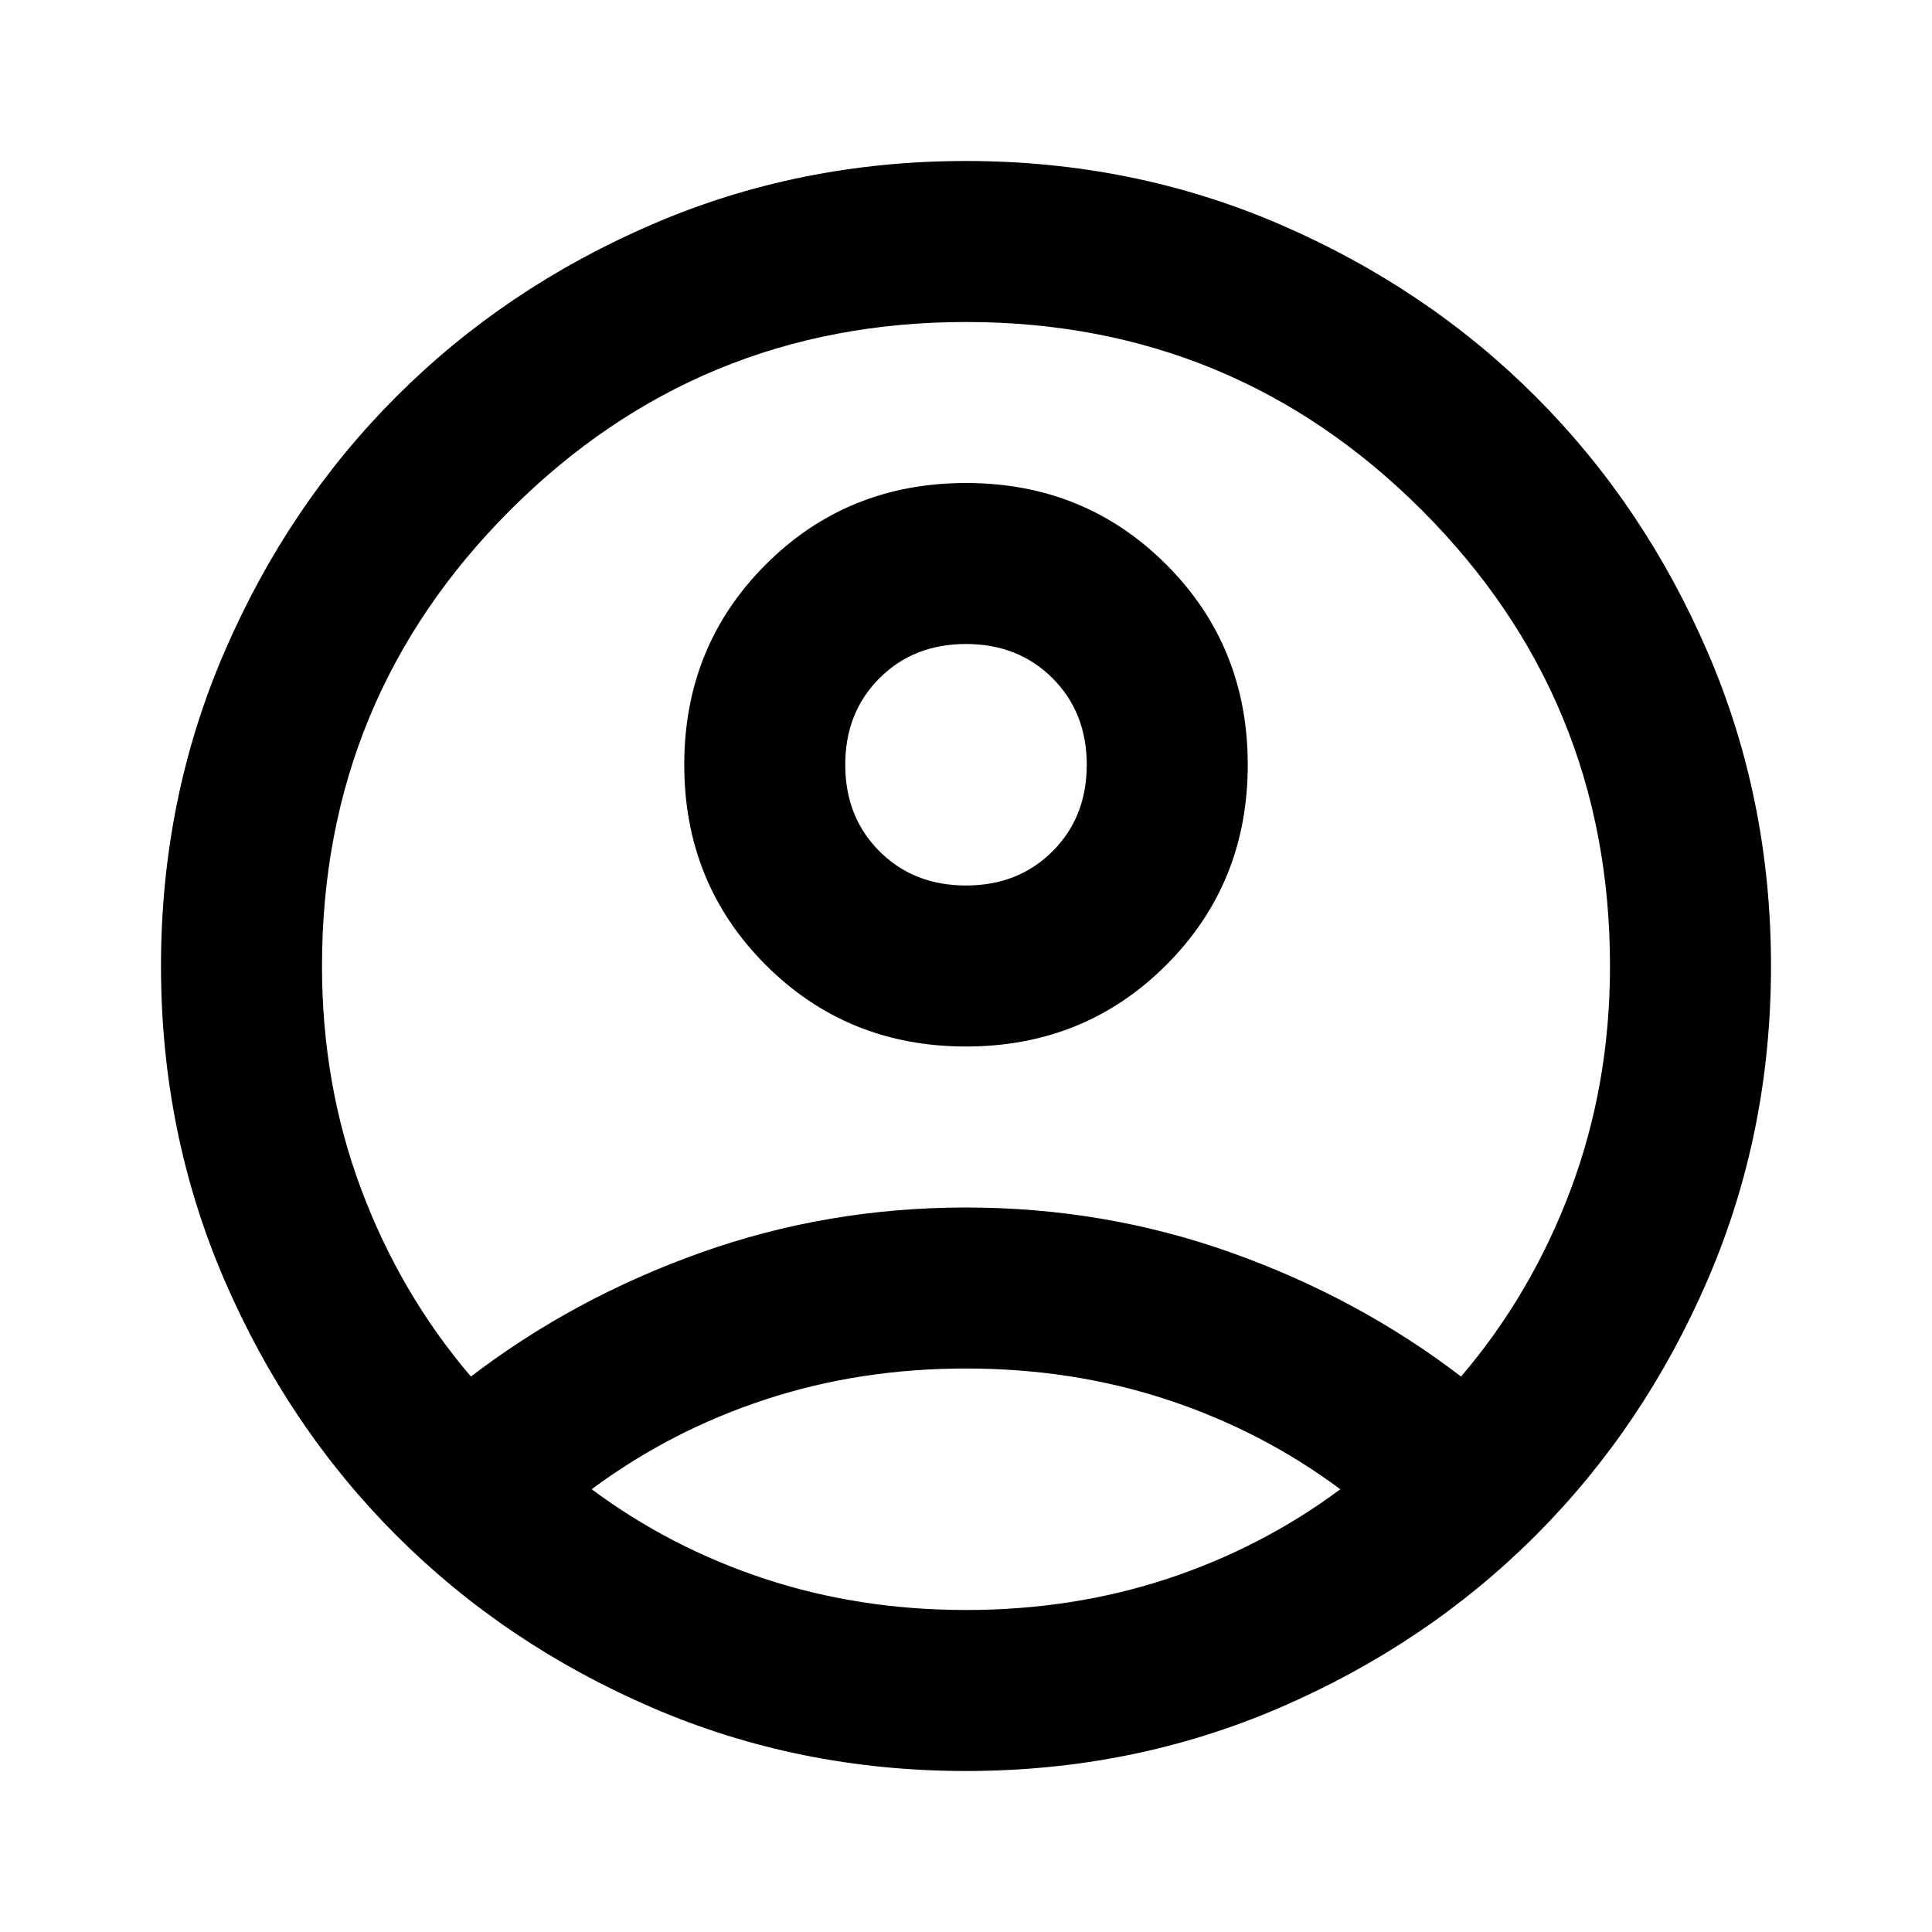
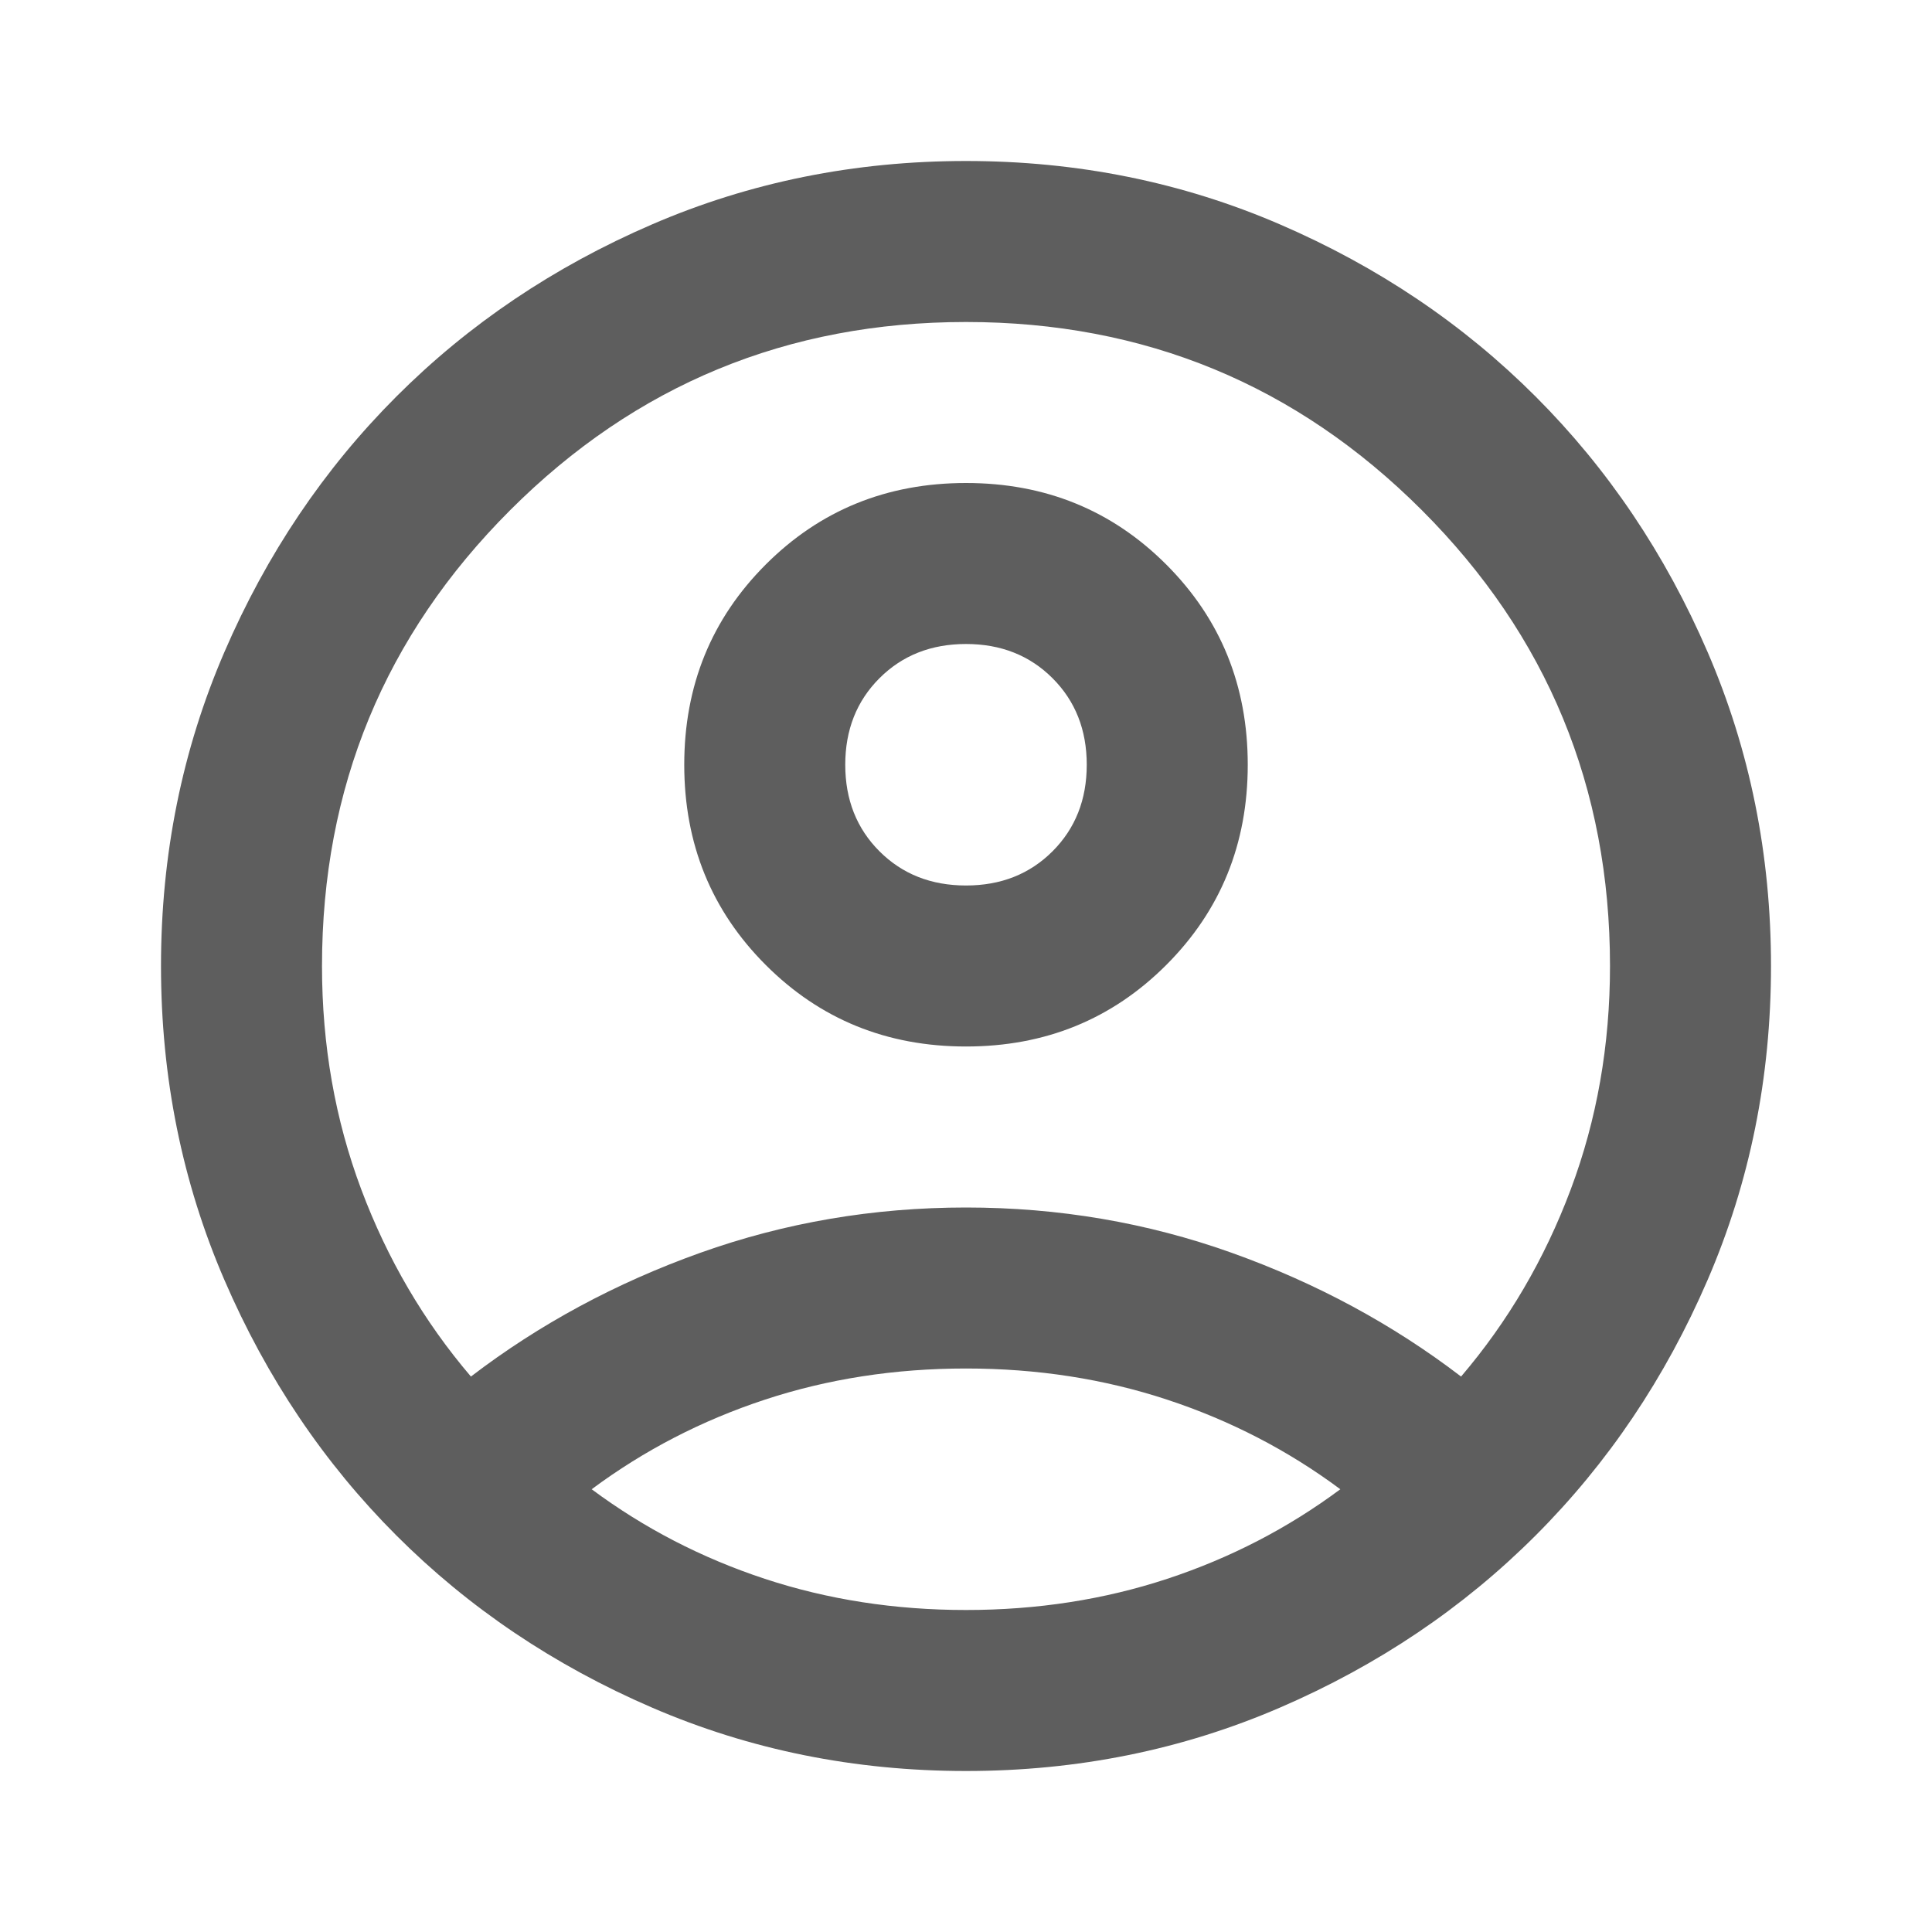
- <svg xmlns="http://www.w3.org/2000/svg" height="24" viewBox="0 -960 960 960" width="24">
+ <svg xmlns="http://www.w3.org/2000/svg" fill="#5e5e5e" height="24" viewBox="0 -960 960 960" width="24">
  <path d="M234-276q51-39 114-61.5T480-360q69 0 132 22.5T726-276q35-41 54.5-93T800-480q0-133-93.5-226.5T480-800q-133 0-226.5 93.5T160-480q0 59 19.5 111t54.5 93Zm246-164q-59 0-99.5-40.5T340-580q0-59 40.5-99.5T480-720q59 0 99.5 40.5T620-580q0 59-40.5 99.5T480-440Zm0 360q-83 0-156-31.5T197-197q-54-54-85.5-127T80-480q0-83 31.5-156T197-763q54-54 127-85.5T480-880q83 0 156 31.5T763-763q54 54 85.5 127T880-480q0 83-31.5 156T763-197q-54 54-127 85.5T480-80Zm0-80q53 0 100-15.5t86-44.5q-39-29-86-44.5T480-280q-53 0-100 15.5T294-220q39 29 86 44.5T480-160Zm0-360q26 0 43-17t17-43q0-26-17-43t-43-17q-26 0-43 17t-17 43q0 26 17 43t43 17Zm0-60Zm0 360Z" />
</svg>
